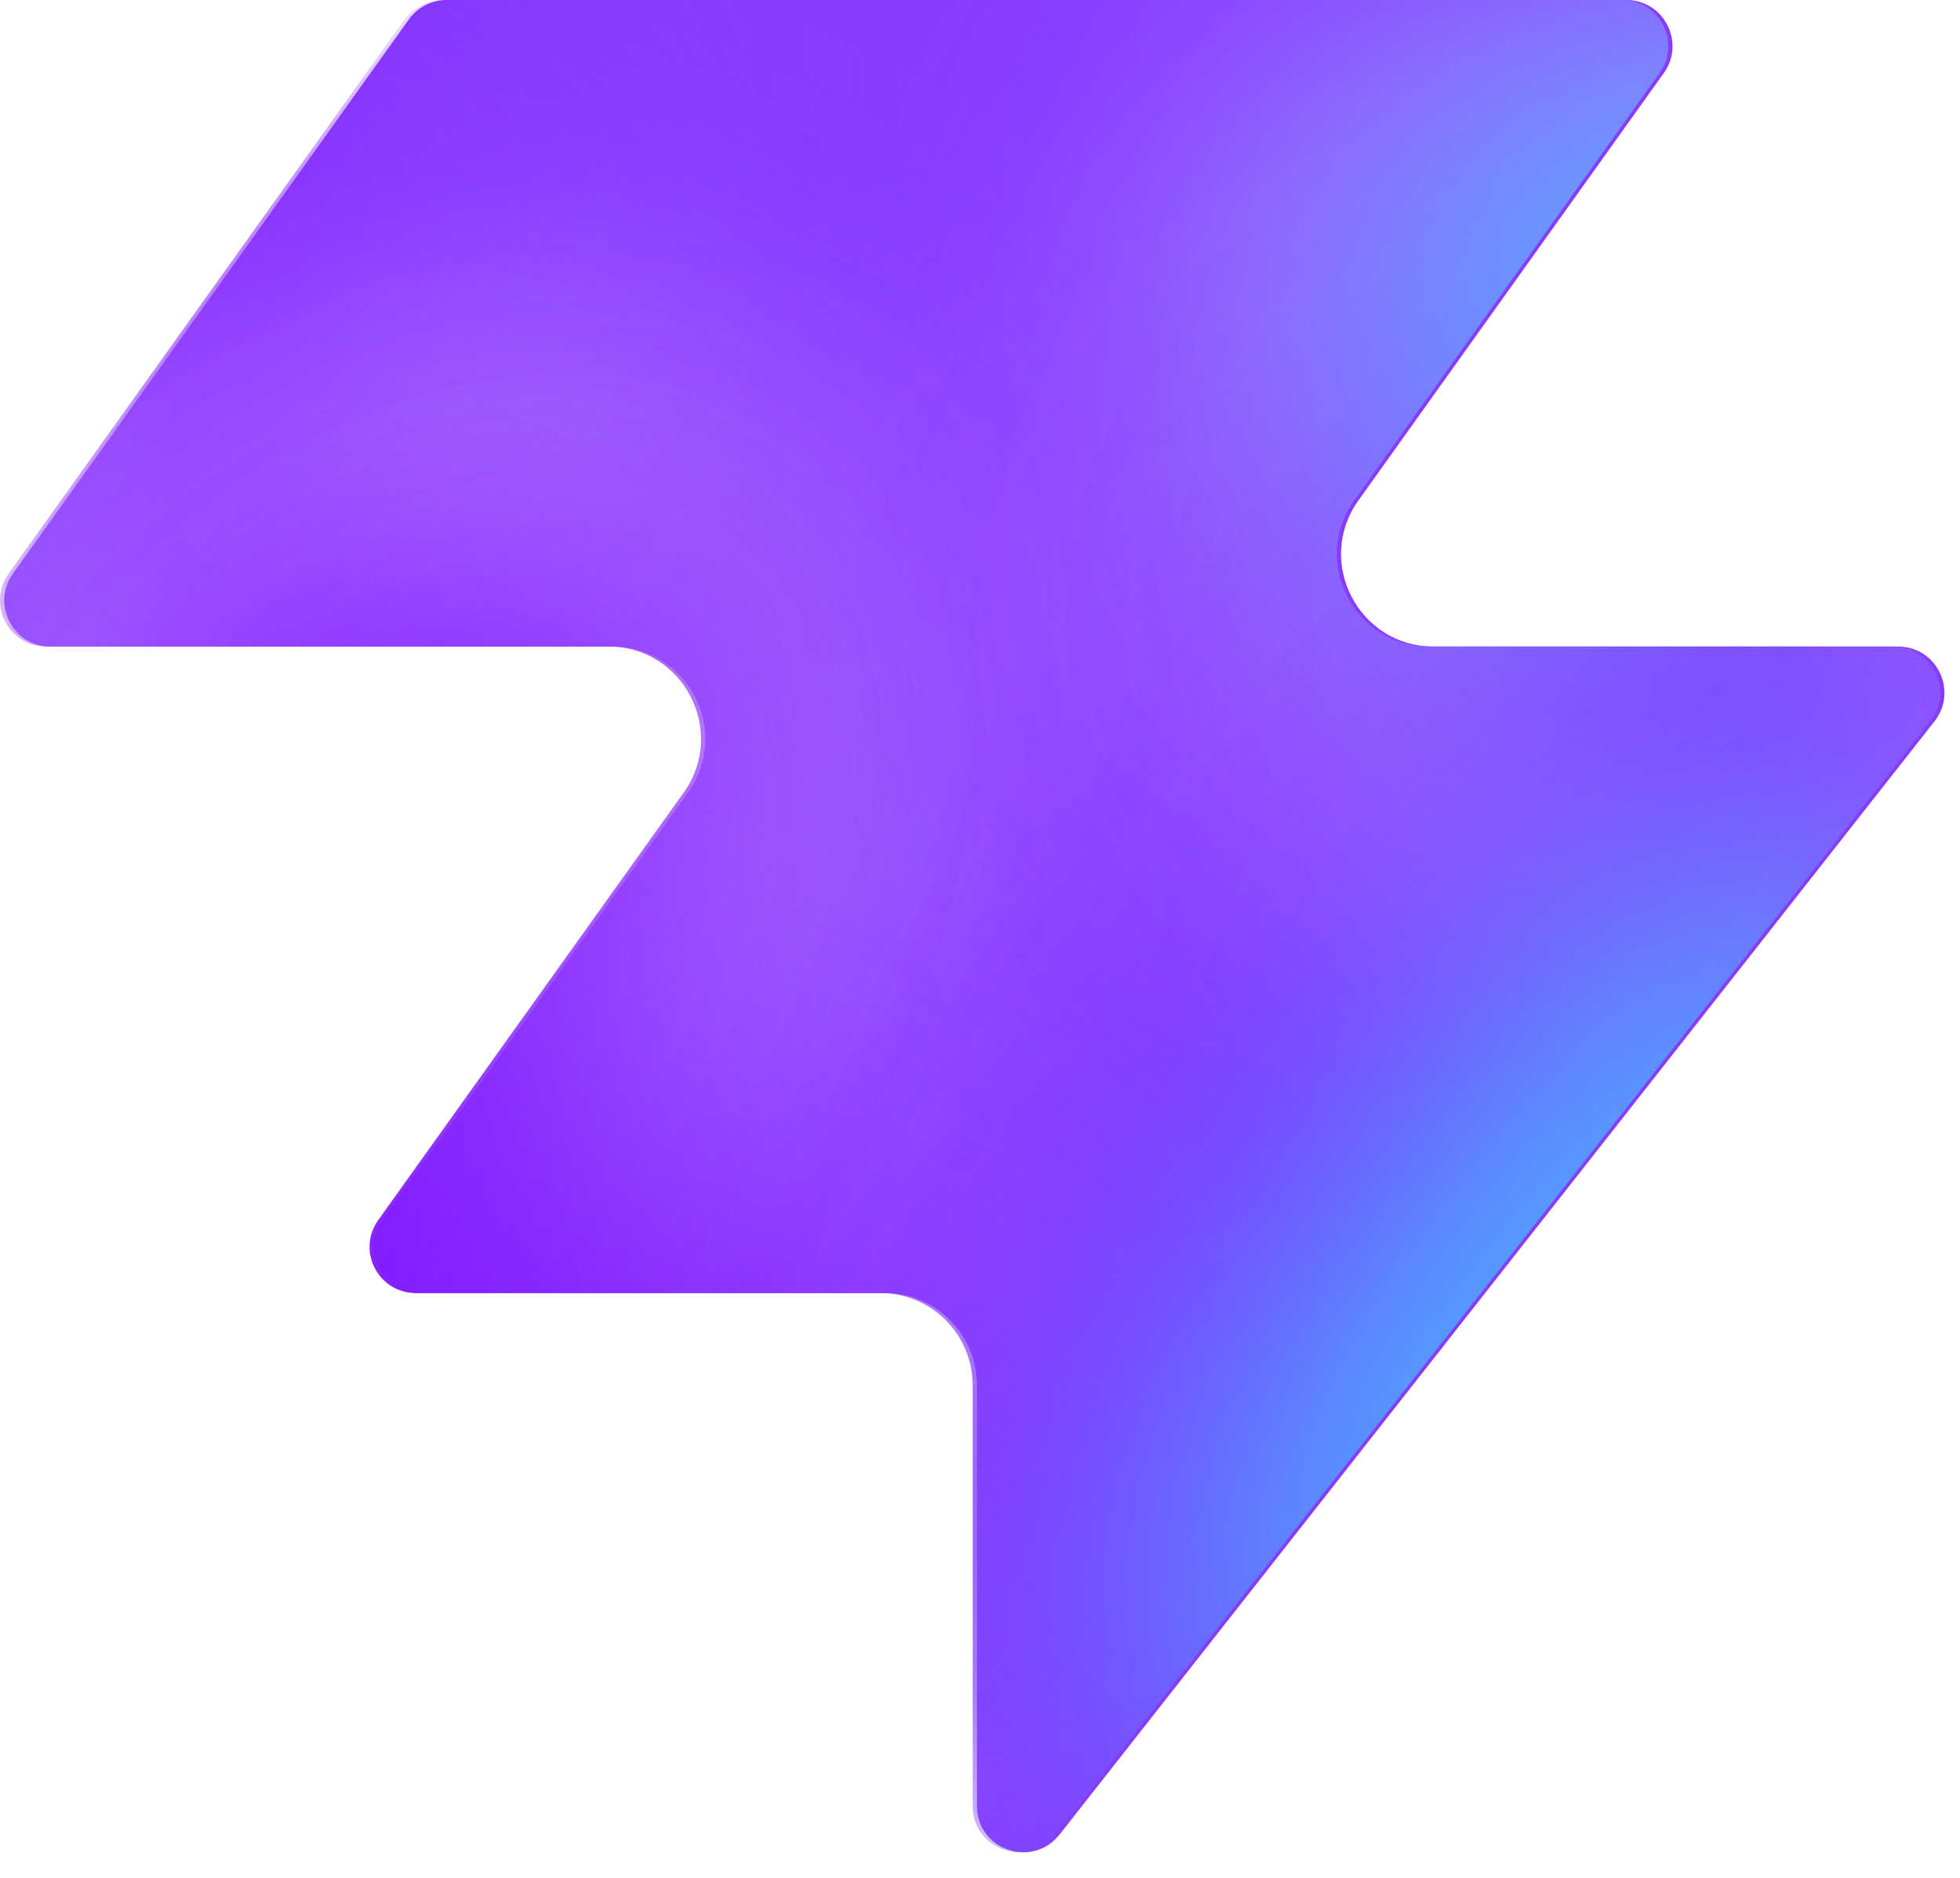
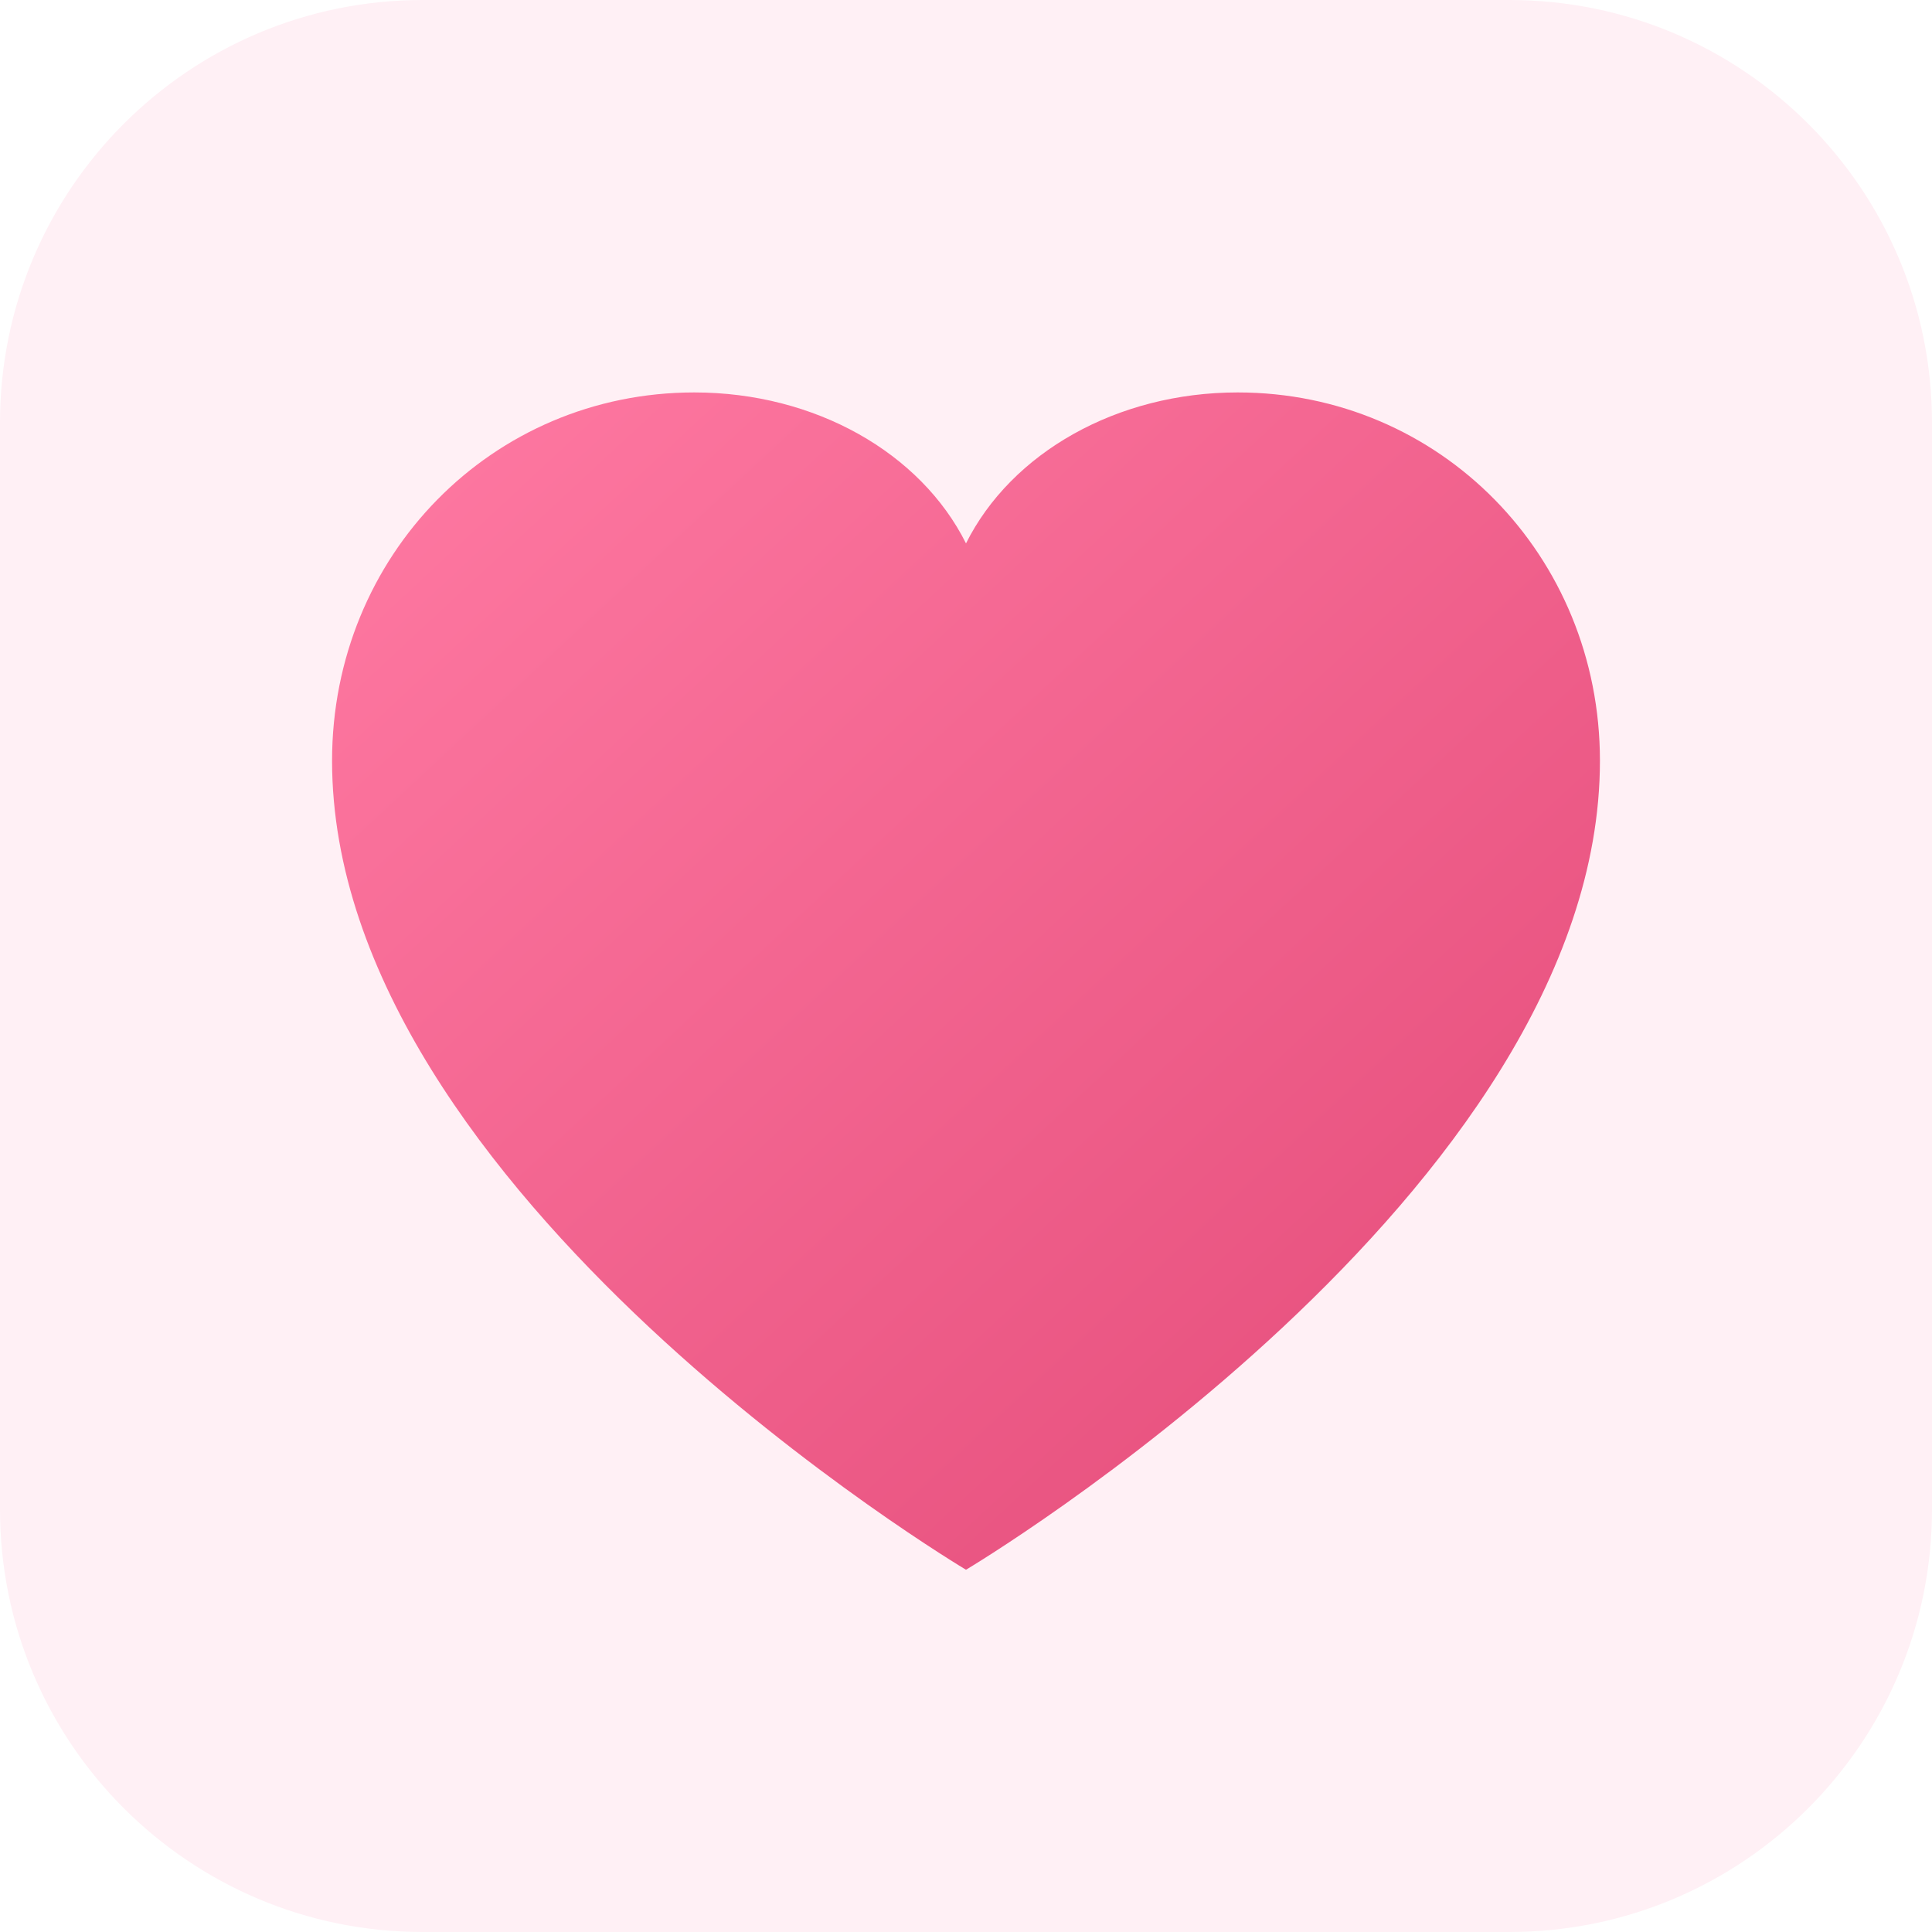
- <svg xmlns="http://www.w3.org/2000/svg" width="48" height="46" fill="none" viewBox="0 0 48 46">
-   <path fill="#863bff" d="M25.946 44.938c-.664.845-2.021.375-2.021-.698V33.937a2.26 2.26 0 0 0-2.262-2.262H10.287c-.92 0-1.456-1.04-.92-1.788l7.48-10.471c1.07-1.497 0-3.578-1.842-3.578H1.237c-.92 0-1.456-1.04-.92-1.788L10.013.474c.214-.297.556-.474.92-.474h28.894c.92 0 1.456 1.04.92 1.788l-7.48 10.471c-1.07 1.498 0 3.579 1.842 3.579h11.377c.943 0 1.473 1.088.89 1.83L25.947 44.94z" style="fill:#863bff;fill:color(display-p3 .525 .23 1);fill-opacity:1" />
-   <mask id="a" width="48" height="46" x="0" y="0" maskUnits="userSpaceOnUse" style="mask-type:alpha">
-     <path fill="#000" d="M25.842 44.938c-.664.844-2.021.375-2.021-.698V33.937a2.26 2.26 0 0 0-2.262-2.262H10.183c-.92 0-1.456-1.04-.92-1.788l7.48-10.471c1.07-1.498 0-3.579-1.842-3.579H1.133c-.92 0-1.456-1.04-.92-1.787L9.91.473c.214-.297.556-.474.92-.474h28.894c.92 0 1.456 1.04.92 1.788l-7.48 10.471c-1.07 1.498 0 3.578 1.842 3.578h11.377c.943 0 1.473 1.088.89 1.832L25.843 44.94z" style="fill:#000;fill-opacity:1" />
-   </mask>
-   <g mask="url(#a)">
-     <g filter="url(#b)">
-       <ellipse cx="5.508" cy="14.704" fill="#ede6ff" rx="5.508" ry="14.704" style="fill:#ede6ff;fill:color(display-p3 .927 .903 1);fill-opacity:1" transform="matrix(.00324 1 1 -.00324 -4.47 31.516)" />
-     </g>
-     <g filter="url(#c)">
-       <ellipse cx="10.399" cy="29.851" fill="#ede6ff" rx="10.399" ry="29.851" style="fill:#ede6ff;fill:color(display-p3 .927 .903 1);fill-opacity:1" transform="matrix(.00324 1 1 -.00324 -39.328 7.883)" />
-     </g>
-     <g filter="url(#d)">
-       <ellipse cx="5.508" cy="30.487" fill="#7e14ff" rx="5.508" ry="30.487" style="fill:#7e14ff;fill:color(display-p3 .492 .077 1);fill-opacity:1" transform="rotate(89.814 -25.913 -14.639)scale(1 -1)" />
-     </g>
-     <g filter="url(#e)">
-       <ellipse cx="5.508" cy="30.599" fill="#7e14ff" rx="5.508" ry="30.599" style="fill:#7e14ff;fill:color(display-p3 .492 .077 1);fill-opacity:1" transform="rotate(89.814 -32.644 -3.334)scale(1 -1)" />
-     </g>
-     <g filter="url(#f)">
-       <ellipse cx="5.508" cy="30.599" fill="#7e14ff" rx="5.508" ry="30.599" style="fill:#7e14ff;fill:color(display-p3 .492 .077 1);fill-opacity:1" transform="matrix(.00324 1 1 -.00324 -34.34 30.47)" />
-     </g>
-     <g filter="url(#g)">
-       <ellipse cx="14.072" cy="22.078" fill="#ede6ff" rx="14.072" ry="22.078" style="fill:#ede6ff;fill:color(display-p3 .927 .903 1);fill-opacity:1" transform="rotate(93.35 24.506 48.493)scale(-1 1)" />
-     </g>
-     <g filter="url(#h)">
-       <ellipse cx="3.47" cy="21.501" fill="#7e14ff" rx="3.47" ry="21.501" style="fill:#7e14ff;fill:color(display-p3 .492 .077 1);fill-opacity:1" transform="rotate(89.009 28.708 47.59)scale(-1 1)" />
-     </g>
-     <g filter="url(#i)">
-       <ellipse cx="3.47" cy="21.501" fill="#7e14ff" rx="3.47" ry="21.501" style="fill:#7e14ff;fill:color(display-p3 .492 .077 1);fill-opacity:1" transform="rotate(89.009 28.708 47.59)scale(-1 1)" />
-     </g>
-     <g filter="url(#j)">
-       <ellipse cx=".387" cy="8.972" fill="#7e14ff" rx="4.407" ry="29.108" style="fill:#7e14ff;fill:color(display-p3 .492 .077 1);fill-opacity:1" transform="rotate(39.51 .387 8.972)" />
-     </g>
-     <g filter="url(#k)">
-       <ellipse cx="47.523" cy="-6.092" fill="#7e14ff" rx="4.407" ry="29.108" style="fill:#7e14ff;fill:color(display-p3 .492 .077 1);fill-opacity:1" transform="rotate(37.892 47.523 -6.092)" />
-     </g>
-     <g filter="url(#l)">
-       <ellipse cx="41.412" cy="6.333" fill="#47bfff" rx="5.971" ry="9.665" style="fill:#47bfff;fill:color(display-p3 .28 .748 1);fill-opacity:1" transform="rotate(37.892 41.412 6.333)" />
-     </g>
-     <g filter="url(#m)">
-       <ellipse cx="-1.879" cy="38.332" fill="#7e14ff" rx="4.407" ry="29.108" style="fill:#7e14ff;fill:color(display-p3 .492 .077 1);fill-opacity:1" transform="rotate(37.892 -1.88 38.332)" />
-     </g>
-     <g filter="url(#n)">
-       <ellipse cx="-1.879" cy="38.332" fill="#7e14ff" rx="4.407" ry="29.108" style="fill:#7e14ff;fill:color(display-p3 .492 .077 1);fill-opacity:1" transform="rotate(37.892 -1.88 38.332)" />
-     </g>
-     <g filter="url(#o)">
-       <ellipse cx="35.651" cy="29.907" fill="#7e14ff" rx="4.407" ry="29.108" style="fill:#7e14ff;fill:color(display-p3 .492 .077 1);fill-opacity:1" transform="rotate(37.892 35.651 29.907)" />
-     </g>
-     <g filter="url(#p)">
-       <ellipse cx="38.418" cy="32.4" fill="#47bfff" rx="5.971" ry="15.297" style="fill:#47bfff;fill:color(display-p3 .28 .748 1);fill-opacity:1" transform="rotate(37.892 38.418 32.4)" />
-     </g>
-   </g>
+ <svg xmlns="http://www.w3.org/2000/svg" viewBox="0 0 64 64" width="64" height="64">
  <defs>
-     <filter id="b" width="60.045" height="41.654" x="-19.77" y="16.149" color-interpolation-filters="sRGB" filterUnits="userSpaceOnUse">
-       <feFlood flood-opacity="0" result="BackgroundImageFix" />
-       <feBlend in="SourceGraphic" in2="BackgroundImageFix" result="shape" />
-       <feGaussianBlur result="effect1_foregroundBlur_2002_17158" stdDeviation="7.659" />
-     </filter>
-     <filter id="c" width="90.34" height="51.437" x="-54.613" y="-7.533" color-interpolation-filters="sRGB" filterUnits="userSpaceOnUse">
-       <feFlood flood-opacity="0" result="BackgroundImageFix" />
-       <feBlend in="SourceGraphic" in2="BackgroundImageFix" result="shape" />
-       <feGaussianBlur result="effect1_foregroundBlur_2002_17158" stdDeviation="7.659" />
-     </filter>
-     <filter id="d" width="79.355" height="29.4" x="-49.64" y="2.03" color-interpolation-filters="sRGB" filterUnits="userSpaceOnUse">
-       <feFlood flood-opacity="0" result="BackgroundImageFix" />
-       <feBlend in="SourceGraphic" in2="BackgroundImageFix" result="shape" />
-       <feGaussianBlur result="effect1_foregroundBlur_2002_17158" stdDeviation="4.596" />
-     </filter>
-     <filter id="e" width="79.579" height="29.4" x="-45.045" y="20.029" color-interpolation-filters="sRGB" filterUnits="userSpaceOnUse">
-       <feFlood flood-opacity="0" result="BackgroundImageFix" />
-       <feBlend in="SourceGraphic" in2="BackgroundImageFix" result="shape" />
-       <feGaussianBlur result="effect1_foregroundBlur_2002_17158" stdDeviation="4.596" />
-     </filter>
-     <filter id="f" width="79.579" height="29.4" x="-43.513" y="21.178" color-interpolation-filters="sRGB" filterUnits="userSpaceOnUse">
-       <feFlood flood-opacity="0" result="BackgroundImageFix" />
-       <feBlend in="SourceGraphic" in2="BackgroundImageFix" result="shape" />
-       <feGaussianBlur result="effect1_foregroundBlur_2002_17158" stdDeviation="4.596" />
-     </filter>
-     <filter id="g" width="74.749" height="58.852" x="15.756" y="-17.901" color-interpolation-filters="sRGB" filterUnits="userSpaceOnUse">
-       <feFlood flood-opacity="0" result="BackgroundImageFix" />
-       <feBlend in="SourceGraphic" in2="BackgroundImageFix" result="shape" />
-       <feGaussianBlur result="effect1_foregroundBlur_2002_17158" stdDeviation="7.659" />
-     </filter>
-     <filter id="h" width="61.377" height="25.362" x="23.548" y="2.284" color-interpolation-filters="sRGB" filterUnits="userSpaceOnUse">
-       <feFlood flood-opacity="0" result="BackgroundImageFix" />
-       <feBlend in="SourceGraphic" in2="BackgroundImageFix" result="shape" />
-       <feGaussianBlur result="effect1_foregroundBlur_2002_17158" stdDeviation="4.596" />
-     </filter>
-     <filter id="i" width="61.377" height="25.362" x="23.548" y="2.284" color-interpolation-filters="sRGB" filterUnits="userSpaceOnUse">
-       <feFlood flood-opacity="0" result="BackgroundImageFix" />
-       <feBlend in="SourceGraphic" in2="BackgroundImageFix" result="shape" />
-       <feGaussianBlur result="effect1_foregroundBlur_2002_17158" stdDeviation="4.596" />
-     </filter>
-     <filter id="j" width="56.045" height="63.649" x="-27.636" y="-22.853" color-interpolation-filters="sRGB" filterUnits="userSpaceOnUse">
-       <feFlood flood-opacity="0" result="BackgroundImageFix" />
-       <feBlend in="SourceGraphic" in2="BackgroundImageFix" result="shape" />
-       <feGaussianBlur result="effect1_foregroundBlur_2002_17158" stdDeviation="4.596" />
-     </filter>
-     <filter id="k" width="54.814" height="64.646" x="20.116" y="-38.415" color-interpolation-filters="sRGB" filterUnits="userSpaceOnUse">
-       <feFlood flood-opacity="0" result="BackgroundImageFix" />
-       <feBlend in="SourceGraphic" in2="BackgroundImageFix" result="shape" />
-       <feGaussianBlur result="effect1_foregroundBlur_2002_17158" stdDeviation="4.596" />
-     </filter>
-     <filter id="l" width="33.541" height="35.313" x="24.641" y="-11.323" color-interpolation-filters="sRGB" filterUnits="userSpaceOnUse">
-       <feFlood flood-opacity="0" result="BackgroundImageFix" />
-       <feBlend in="SourceGraphic" in2="BackgroundImageFix" result="shape" />
-       <feGaussianBlur result="effect1_foregroundBlur_2002_17158" stdDeviation="4.596" />
-     </filter>
-     <filter id="m" width="54.814" height="64.646" x="-29.286" y="6.009" color-interpolation-filters="sRGB" filterUnits="userSpaceOnUse">
-       <feFlood flood-opacity="0" result="BackgroundImageFix" />
-       <feBlend in="SourceGraphic" in2="BackgroundImageFix" result="shape" />
-       <feGaussianBlur result="effect1_foregroundBlur_2002_17158" stdDeviation="4.596" />
-     </filter>
-     <filter id="n" width="54.814" height="64.646" x="-29.286" y="6.009" color-interpolation-filters="sRGB" filterUnits="userSpaceOnUse">
-       <feFlood flood-opacity="0" result="BackgroundImageFix" />
-       <feBlend in="SourceGraphic" in2="BackgroundImageFix" result="shape" />
-       <feGaussianBlur result="effect1_foregroundBlur_2002_17158" stdDeviation="4.596" />
-     </filter>
-     <filter id="o" width="54.814" height="64.646" x="8.244" y="-2.416" color-interpolation-filters="sRGB" filterUnits="userSpaceOnUse">
-       <feFlood flood-opacity="0" result="BackgroundImageFix" />
-       <feBlend in="SourceGraphic" in2="BackgroundImageFix" result="shape" />
-       <feGaussianBlur result="effect1_foregroundBlur_2002_17158" stdDeviation="4.596" />
-     </filter>
-     <filter id="p" width="39.409" height="43.623" x="18.713" y="10.588" color-interpolation-filters="sRGB" filterUnits="userSpaceOnUse">
-       <feFlood flood-opacity="0" result="BackgroundImageFix" />
-       <feBlend in="SourceGraphic" in2="BackgroundImageFix" result="shape" />
-       <feGaussianBlur result="effect1_foregroundBlur_2002_17158" stdDeviation="4.596" />
-     </filter>
+     <linearGradient id="g" x1="0" y1="0" x2="1" y2="1">
+       <stop offset="0" stop-color="#ff7aa3" />
+       <stop offset="1" stop-color="#e34a78" />
+     </linearGradient>
  </defs>
+   <rect width="64" height="64" rx="14" fill="#fff0f5" />
+   <path fill="url(#g)" d="M32 52S11 39.5 11 25.2C11 18.4 16.3 13 23 13c4 0 7.5 2 9 5 1.5-3 5-5 9-5 6.7 0 12 5.4 12 12.2C53 39.5 32 52 32 52z" />
</svg>
